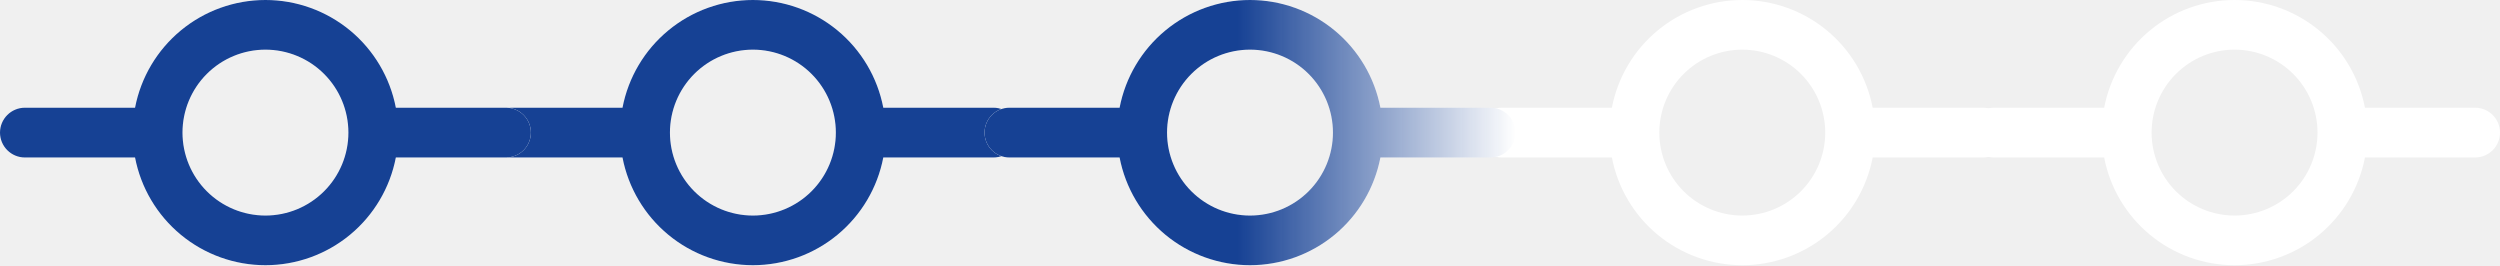
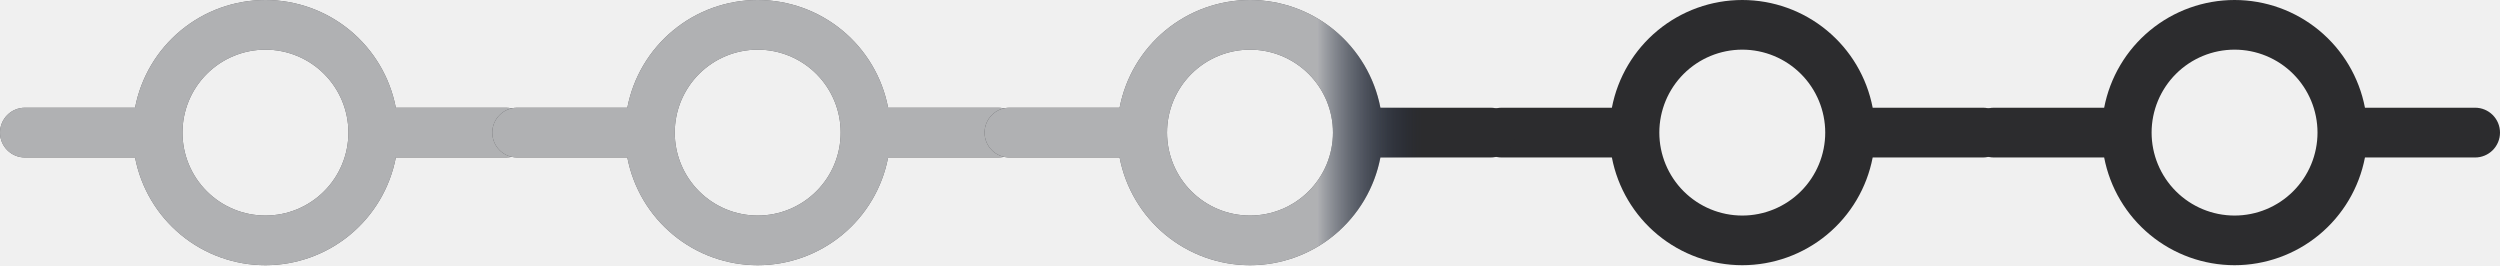
<svg xmlns="http://www.w3.org/2000/svg" width="518" height="55" viewBox="0 0 518 55" fill="none">
-   <path d="M388.019 32.631C386.811 38.911 383.453 44.575 378.522 48.648C373.591 52.721 367.396 54.949 361 54.949C354.604 54.949 348.409 52.721 343.478 48.648C338.547 44.575 335.189 38.911 333.981 32.631H311.156C309.789 32.631 308.477 32.087 307.51 31.12C306.543 30.154 306 28.842 306 27.474C306 26.107 306.543 24.795 307.51 23.828C308.477 22.861 309.789 22.318 311.156 22.318H333.981C335.189 16.038 338.547 10.374 343.478 6.301C348.409 2.228 354.604 0 361 0C367.396 0 373.591 2.228 378.522 6.301C383.453 10.374 386.811 16.038 388.019 22.318H410.844C412.211 22.318 413.523 22.861 414.49 23.828C415.457 24.795 416 26.107 416 27.474C416 28.842 415.457 30.154 414.49 31.12C413.523 32.087 412.211 32.631 410.844 32.631H388.019ZM378.188 27.474C378.188 22.916 376.377 18.544 373.153 15.321C369.93 12.098 365.558 10.287 361 10.287C356.442 10.287 352.07 12.098 348.847 15.321C345.623 18.544 343.812 22.916 343.812 27.474C343.812 32.033 345.623 36.405 348.847 39.628C352.07 42.851 356.442 44.662 361 44.662C365.558 44.662 369.93 42.851 373.153 39.628C376.377 36.405 378.188 32.033 378.188 27.474Z" fill="white" />
-   <path d="M183.019 32.631C181.811 38.911 178.453 44.575 173.522 48.648C168.591 52.721 162.396 54.949 156 54.949C149.604 54.949 143.409 52.721 138.478 48.648C133.547 44.575 130.189 38.911 128.981 32.631H106.156C104.789 32.631 103.477 32.087 102.51 31.12C101.543 30.154 101 28.842 101 27.474C101 26.107 101.543 24.795 102.51 23.828C103.477 22.861 104.789 22.318 106.156 22.318H128.981C130.189 16.038 133.547 10.374 138.478 6.301C143.409 2.228 149.604 0 156 0C162.396 0 168.591 2.228 173.522 6.301C178.453 10.374 181.811 16.038 183.019 22.318H205.844C207.211 22.318 208.523 22.861 209.49 23.828C210.457 24.795 211 26.107 211 27.474C211 28.842 210.457 30.154 209.49 31.12C208.523 32.087 207.211 32.631 205.844 32.631H183.019ZM173.188 27.474C173.188 22.916 171.377 18.544 168.153 15.321C164.93 12.098 160.558 10.287 156 10.287C151.442 10.287 147.07 12.098 143.847 15.321C140.623 18.544 138.812 22.916 138.812 27.474C138.812 32.033 140.623 36.405 143.847 39.628C147.07 42.851 151.442 44.662 156 44.662C160.558 44.662 164.93 42.851 168.153 39.628C171.377 36.405 173.188 32.033 173.188 27.474Z" fill="white" />
-   <path d="M183.019 32.631C181.811 38.911 178.453 44.575 173.522 48.648C168.591 52.721 162.396 54.949 156 54.949C149.604 54.949 143.409 52.721 138.478 48.648C133.547 44.575 130.189 38.911 128.981 32.631H106.156C104.789 32.631 103.477 32.087 102.51 31.12C101.543 30.154 101 28.842 101 27.474C101 26.107 101.543 24.795 102.51 23.828C103.477 22.861 104.789 22.318 106.156 22.318H128.981C130.189 16.038 133.547 10.374 138.478 6.301C143.409 2.228 149.604 0 156 0C162.396 0 168.591 2.228 173.522 6.301C178.453 10.374 181.811 16.038 183.019 22.318H205.844C207.211 22.318 208.523 22.861 209.49 23.828C210.457 24.795 211 26.107 211 27.474C211 28.842 210.457 30.154 209.49 31.12C208.523 32.087 207.211 32.631 205.844 32.631H183.019ZM173.188 27.474C173.188 22.916 171.377 18.544 168.153 15.321C164.93 12.098 160.558 10.287 156 10.287C151.442 10.287 147.07 12.098 143.847 15.321C140.623 18.544 138.812 22.916 138.812 27.474C138.812 32.033 140.623 36.405 143.847 39.628C147.07 42.851 151.442 44.662 156 44.662C160.558 44.662 164.93 42.851 168.153 39.628C171.377 36.405 173.188 32.033 173.188 27.474Z" fill="#164194" />
-   <path d="M82.019 32.631C80.811 38.911 77.453 44.575 72.522 48.648C67.591 52.721 61.396 54.949 55 54.949C48.604 54.949 42.409 52.721 37.478 48.648C32.547 44.575 29.189 38.911 27.981 32.631H5.156C3.789 32.631 2.477 32.087 1.51 31.12C0.543 30.154 0 28.842 0 27.474C0 26.107 0.543 24.795 1.51 23.828C2.477 22.861 3.789 22.318 5.156 22.318H27.981C29.189 16.038 32.547 10.374 37.478 6.301C42.409 2.228 48.604 0 55 0C61.396 0 67.591 2.228 72.522 6.301C77.453 10.374 80.811 16.038 82.019 22.318H104.844C106.211 22.318 107.523 22.861 108.49 23.828C109.457 24.795 110 26.107 110 27.474C110 28.842 109.457 30.154 108.49 31.12C107.523 32.087 106.211 32.631 104.844 32.631H82.019ZM72.188 27.474C72.188 22.916 70.377 18.544 67.153 15.321C63.93 12.098 59.558 10.287 55 10.287C50.442 10.287 46.07 12.098 42.847 15.321C39.623 18.544 37.812 22.916 37.812 27.474C37.812 32.033 39.623 36.405 42.847 39.628C46.07 42.851 50.442 44.662 55 44.662C59.558 44.662 63.93 42.851 67.153 39.628C70.377 36.405 72.188 32.033 72.188 27.474Z" fill="white" />
-   <path d="M82.019 32.631C80.811 38.911 77.453 44.575 72.522 48.648C67.591 52.721 61.396 54.949 55 54.949C48.604 54.949 42.409 52.721 37.478 48.648C32.547 44.575 29.189 38.911 27.981 32.631H5.156C3.789 32.631 2.477 32.087 1.51 31.12C0.543 30.154 0 28.842 0 27.474C0 26.107 0.543 24.795 1.51 23.828C2.477 22.861 3.789 22.318 5.156 22.318H27.981C29.189 16.038 32.547 10.374 37.478 6.301C42.409 2.228 48.604 0 55 0C61.396 0 67.591 2.228 72.522 6.301C77.453 10.374 80.811 16.038 82.019 22.318H104.844C106.211 22.318 107.523 22.861 108.49 23.828C109.457 24.795 110 26.107 110 27.474C110 28.842 109.457 30.154 108.49 31.12C107.523 32.087 106.211 32.631 104.844 32.631H82.019ZM72.188 27.474C72.188 22.916 70.377 18.544 67.153 15.321C63.93 12.098 59.558 10.287 55 10.287C50.442 10.287 46.07 12.098 42.847 15.321C39.623 18.544 37.812 22.916 37.812 27.474C37.812 32.033 39.623 36.405 42.847 39.628C46.07 42.851 50.442 44.662 55 44.662C59.558 44.662 63.93 42.851 67.153 39.628C70.377 36.405 72.188 32.033 72.188 27.474Z" fill="#164194" />
-   <path d="M490.019 32.631C488.811 38.911 485.453 44.575 480.522 48.648C475.591 52.721 469.396 54.949 463 54.949C456.604 54.949 450.409 52.721 445.478 48.648C440.547 44.575 437.189 38.911 435.981 32.631H413.156C411.789 32.631 410.477 32.087 409.51 31.12C408.543 30.154 408 28.842 408 27.474C408 26.107 408.543 24.795 409.51 23.828C410.477 22.861 411.789 22.318 413.156 22.318H435.981C437.189 16.038 440.547 10.374 445.478 6.301C450.409 2.228 456.604 0 463 0C469.396 0 475.591 2.228 480.522 6.301C485.453 10.374 488.811 16.038 490.019 22.318H512.844C514.211 22.318 515.523 22.861 516.49 23.828C517.457 24.795 518 26.107 518 27.474C518 28.842 517.457 30.154 516.49 31.12C515.523 32.087 514.211 32.631 512.844 32.631H490.019ZM480.188 27.474C480.188 22.916 478.377 18.544 475.153 15.321C471.93 12.098 467.558 10.287 463 10.287C458.442 10.287 454.07 12.098 450.847 15.321C447.623 18.544 445.812 22.916 445.812 27.474C445.812 32.033 447.623 36.405 450.847 39.628C454.07 42.851 458.442 44.662 463 44.662C467.558 44.662 471.93 42.851 475.153 39.628C478.377 36.405 480.188 32.033 480.188 27.474Z" fill="white" />
-   <path d="M286.019 32.631C284.811 38.911 281.453 44.575 276.522 48.648C271.591 52.721 265.396 54.949 259 54.949C252.604 54.949 246.409 52.721 241.478 48.648C236.547 44.575 233.189 38.911 231.981 32.631H209.156C207.789 32.631 206.477 32.087 205.51 31.12C204.543 30.154 204 28.842 204 27.474C204 26.107 204.543 24.795 205.51 23.828C206.477 22.861 207.789 22.318 209.156 22.318H231.981C233.189 16.038 236.547 10.374 241.478 6.301C246.409 2.228 252.604 0 259 0C265.396 0 271.591 2.228 276.522 6.301C281.453 10.374 284.811 16.038 286.019 22.318H308.844C310.211 22.318 311.523 22.861 312.49 23.828C313.457 24.795 314 26.107 314 27.474C314 28.842 313.457 30.154 312.49 31.12C311.523 32.087 310.211 32.631 308.844 32.631H286.019ZM276.188 27.474C276.188 22.916 274.377 18.544 271.153 15.321C267.93 12.098 263.558 10.287 259 10.287C254.442 10.287 250.07 12.098 246.847 15.321C243.623 18.544 241.812 22.916 241.812 27.474C241.812 32.033 243.623 36.405 246.847 39.628C250.07 42.851 254.442 44.662 259 44.662C263.558 44.662 267.93 42.851 271.153 39.628C274.377 36.405 276.188 32.033 276.188 27.474Z" fill="white" />
-   <path d="M286.019 32.631C284.811 38.911 281.453 44.575 276.522 48.648C271.591 52.721 265.396 54.949 259 54.949C252.604 54.949 246.409 52.721 241.478 48.648C236.547 44.575 233.189 38.911 231.981 32.631H209.156C207.789 32.631 206.477 32.087 205.51 31.12C204.543 30.154 204 28.842 204 27.474C204 26.107 204.543 24.795 205.51 23.828C206.477 22.861 207.789 22.318 209.156 22.318H231.981C233.189 16.038 236.547 10.374 241.478 6.301C246.409 2.228 252.604 0 259 0C265.396 0 271.591 2.228 276.522 6.301C281.453 10.374 284.811 16.038 286.019 22.318H308.844C310.211 22.318 311.523 22.861 312.49 23.828C313.457 24.795 314 26.107 314 27.474C314 28.842 313.457 30.154 312.49 31.12C311.523 32.087 310.211 32.631 308.844 32.631H286.019ZM276.188 27.474C276.188 22.916 274.377 18.544 271.153 15.321C267.93 12.098 263.558 10.287 259 10.287C254.442 10.287 250.07 12.098 246.847 15.321C243.623 18.544 241.812 22.916 241.812 27.474C241.812 32.033 243.623 36.405 246.847 39.628C250.07 42.851 254.442 44.662 259 44.662C263.558 44.662 267.93 42.851 271.153 39.628C274.377 36.405 276.188 32.033 276.188 27.474Z" fill="url(#paint0_linear_369_489)" />
+   <path d="M388.019 32.631C386.811 38.911 383.453 44.575 378.522 48.648C373.591 52.721 367.396 54.949 361 54.949C354.604 54.949 348.409 52.721 343.478 48.648C338.547 44.575 335.189 38.911 333.981 32.631H311.156C309.789 32.631 308.477 32.087 307.51 31.12C306.543 30.154 306 28.842 306 27.474C306 26.107 306.543 24.795 307.51 23.828C308.477 22.861 309.789 22.318 311.156 22.318H333.981C335.189 16.038 338.547 10.374 343.478 6.301C348.409 2.228 354.604 0 361 0C367.396 0 373.591 2.228 378.522 6.301C383.453 10.374 386.811 16.038 388.019 22.318H410.844C412.211 22.318 413.523 22.861 414.49 23.828C415.457 24.795 416 26.107 416 27.474C416 28.842 415.457 30.154 414.49 31.12C413.523 32.087 412.211 32.631 410.844 32.631H388.019ZM378.188 27.474C378.188 22.916 376.377 18.544 373.153 15.321C369.93 12.098 365.558 10.287 361 10.287C356.442 10.287 352.07 12.098 348.847 15.321C345.623 18.544 343.812 22.916 343.812 27.474C343.812 32.033 345.623 36.405 348.847 39.628C352.07 42.851 356.442 44.662 361 44.662C365.558 44.662 369.93 42.851 373.153 39.628C376.377 36.405 378.188 32.033 378.188 27.474Z" fill="#2C2C2E" />
+   <path d="M82.019 32.631C80.811 38.911 77.453 44.575 72.522 48.648C67.591 52.721 61.396 54.949 55 54.949C48.604 54.949 42.409 52.721 37.478 48.648C32.547 44.575 29.189 38.911 27.981 32.631H5.156C3.789 32.631 2.477 32.087 1.51 31.12C0.543 30.154 0 28.842 0 27.474C0 26.107 0.543 24.795 1.51 23.828C2.477 22.861 3.789 22.318 5.156 22.318H27.981C29.189 16.038 32.547 10.374 37.478 6.301C42.409 2.228 48.604 0 55 0C61.396 0 67.591 2.228 72.522 6.301C77.453 10.374 80.811 16.038 82.019 22.318H104.844C106.211 22.318 107.523 22.861 108.49 23.828C109.457 24.795 110 26.107 110 27.474C110 28.842 109.457 30.154 108.49 31.12C107.523 32.087 106.211 32.631 104.844 32.631H82.019ZM72.188 27.474C72.188 22.916 70.377 18.544 67.153 15.321C63.93 12.098 59.558 10.287 55 10.287C50.442 10.287 46.07 12.098 42.847 15.321C39.623 18.544 37.812 22.916 37.812 27.474C37.812 32.033 39.623 36.405 42.847 39.628C46.07 42.851 50.442 44.662 55 44.662C59.558 44.662 63.93 42.851 67.153 39.628C70.377 36.405 72.188 32.033 72.188 27.474Z" fill="#2C2C2E" />
+   <path d="M82.019 32.631C80.811 38.911 77.453 44.575 72.522 48.648C67.591 52.721 61.396 54.949 55 54.949C48.604 54.949 42.409 52.721 37.478 48.648C32.547 44.575 29.189 38.911 27.981 32.631H5.156C3.789 32.631 2.477 32.087 1.51 31.12C0.543 30.154 0 28.842 0 27.474C0 26.107 0.543 24.795 1.51 23.828C2.477 22.861 3.789 22.318 5.156 22.318H27.981C29.189 16.038 32.547 10.374 37.478 6.301C42.409 2.228 48.604 0 55 0C61.396 0 67.591 2.228 72.522 6.301C77.453 10.374 80.811 16.038 82.019 22.318H104.844C106.211 22.318 107.523 22.861 108.49 23.828C109.457 24.795 110 26.107 110 27.474C110 28.842 109.457 30.154 108.49 31.12C107.523 32.087 106.211 32.631 104.844 32.631H82.019ZM72.188 27.474C72.188 22.916 70.377 18.544 67.153 15.321C63.93 12.098 59.558 10.287 55 10.287C50.442 10.287 46.07 12.098 42.847 15.321C39.623 18.544 37.812 22.916 37.812 27.474C37.812 32.033 39.623 36.405 42.847 39.628C46.07 42.851 50.442 44.662 55 44.662C59.558 44.662 63.93 42.851 67.153 39.628C70.377 36.405 72.188 32.033 72.188 27.474Z" fill="url(#paint0_linear_407_813)" />
+   <path d="M184.019 32.631C182.811 38.911 179.453 44.575 174.522 48.648C169.591 52.721 163.396 54.949 157 54.949C150.604 54.949 144.409 52.721 139.478 48.648C134.547 44.575 131.189 38.911 129.981 32.631H107.156C105.789 32.631 104.477 32.087 103.51 31.12C102.543 30.154 102 28.842 102 27.474C102 26.107 102.543 24.795 103.51 23.828C104.477 22.861 105.789 22.318 107.156 22.318H129.981C131.189 16.038 134.547 10.374 139.478 6.301C144.409 2.228 150.604 0 157 0C163.396 0 169.591 2.228 174.522 6.301C179.453 10.374 182.811 16.038 184.019 22.318H206.844C208.211 22.318 209.523 22.861 210.49 23.828C211.457 24.795 212 26.107 212 27.474C212 28.842 211.457 30.154 210.49 31.12C209.523 32.087 208.211 32.631 206.844 32.631H184.019ZM174.188 27.474C174.188 22.916 172.377 18.544 169.153 15.321C165.93 12.098 161.558 10.287 157 10.287C152.442 10.287 148.07 12.098 144.847 15.321C141.623 18.544 139.812 22.916 139.812 27.474C139.812 32.033 141.623 36.405 144.847 39.628C148.07 42.851 152.442 44.662 157 44.662C161.558 44.662 165.93 42.851 169.153 39.628C172.377 36.405 174.188 32.033 174.188 27.474Z" fill="#2C2C2E" />
+   <path d="M184.019 32.631C182.811 38.911 179.453 44.575 174.522 48.648C169.591 52.721 163.396 54.949 157 54.949C150.604 54.949 144.409 52.721 139.478 48.648C134.547 44.575 131.189 38.911 129.981 32.631H107.156C105.789 32.631 104.477 32.087 103.51 31.12C102.543 30.154 102 28.842 102 27.474C102 26.107 102.543 24.795 103.51 23.828C104.477 22.861 105.789 22.318 107.156 22.318H129.981C131.189 16.038 134.547 10.374 139.478 6.301C144.409 2.228 150.604 0 157 0C163.396 0 169.591 2.228 174.522 6.301C179.453 10.374 182.811 16.038 184.019 22.318H206.844C208.211 22.318 209.523 22.861 210.49 23.828C211.457 24.795 212 26.107 212 27.474C212 28.842 211.457 30.154 210.49 31.12C209.523 32.087 208.211 32.631 206.844 32.631H184.019ZM174.188 27.474C174.188 22.916 172.377 18.544 169.153 15.321C165.93 12.098 161.558 10.287 157 10.287C152.442 10.287 148.07 12.098 144.847 15.321C141.623 18.544 139.812 22.916 139.812 27.474C139.812 32.033 141.623 36.405 144.847 39.628C148.07 42.851 152.442 44.662 157 44.662C161.558 44.662 165.93 42.851 169.153 39.628C172.377 36.405 174.188 32.033 174.188 27.474Z" fill="url(#paint1_linear_407_813)" />
+   <path d="M286.019 32.631C284.811 38.911 281.453 44.575 276.522 48.648C271.591 52.721 265.396 54.949 259 54.949C252.604 54.949 246.409 52.721 241.478 48.648C236.547 44.575 233.189 38.911 231.981 32.631H209.156C207.789 32.631 206.477 32.087 205.51 31.12C204.543 30.154 204 28.842 204 27.474C204 26.107 204.543 24.795 205.51 23.828C206.477 22.861 207.789 22.318 209.156 22.318H231.981C233.189 16.038 236.547 10.374 241.478 6.301C246.409 2.228 252.604 0 259 0C265.396 0 271.591 2.228 276.522 6.301C281.453 10.374 284.811 16.038 286.019 22.318H308.844C310.211 22.318 311.523 22.861 312.49 23.828C313.457 24.795 314 26.107 314 27.474C314 28.842 313.457 30.154 312.49 31.12C311.523 32.087 310.211 32.631 308.844 32.631H286.019ZM276.188 27.474C276.188 22.916 274.377 18.544 271.153 15.321C267.93 12.098 263.558 10.287 259 10.287C254.442 10.287 250.07 12.098 246.847 15.321C243.623 18.544 241.812 22.916 241.812 27.474C241.812 32.033 243.623 36.405 246.847 39.628C250.07 42.851 254.442 44.662 259 44.662C263.558 44.662 267.93 42.851 271.153 39.628C274.377 36.405 276.188 32.033 276.188 27.474Z" fill="#2C2C2E" />
+   <path d="M286.019 32.631C284.811 38.911 281.453 44.575 276.522 48.648C271.591 52.721 265.396 54.949 259 54.949C252.604 54.949 246.409 52.721 241.478 48.648C236.547 44.575 233.189 38.911 231.981 32.631H209.156C207.789 32.631 206.477 32.087 205.51 31.12C204.543 30.154 204 28.842 204 27.474C204 26.107 204.543 24.795 205.51 23.828C206.477 22.861 207.789 22.318 209.156 22.318H231.981C233.189 16.038 236.547 10.374 241.478 6.301C246.409 2.228 252.604 0 259 0C265.396 0 271.591 2.228 276.522 6.301C281.453 10.374 284.811 16.038 286.019 22.318H308.844C310.211 22.318 311.523 22.861 312.49 23.828C313.457 24.795 314 26.107 314 27.474C314 28.842 313.457 30.154 312.49 31.12C311.523 32.087 310.211 32.631 308.844 32.631H286.019ZM276.188 27.474C276.188 22.916 274.377 18.544 271.153 15.321C267.93 12.098 263.558 10.287 259 10.287C254.442 10.287 250.07 12.098 246.847 15.321C243.623 18.544 241.812 22.916 241.812 27.474C241.812 32.033 243.623 36.405 246.847 39.628C250.07 42.851 254.442 44.662 259 44.662C263.558 44.662 267.93 42.851 271.153 39.628C274.377 36.405 276.188 32.033 276.188 27.474Z" fill="url(#paint2_linear_407_813)" />
+   <path d="M490.019 32.631C488.811 38.911 485.453 44.575 480.522 48.648C475.591 52.721 469.396 54.949 463 54.949C456.604 54.949 450.409 52.721 445.478 48.648C440.547 44.575 437.189 38.911 435.981 32.631H413.156C411.789 32.631 410.477 32.087 409.51 31.12C408.543 30.154 408 28.842 408 27.474C408 26.107 408.543 24.795 409.51 23.828C410.477 22.861 411.789 22.318 413.156 22.318H435.981C437.189 16.038 440.547 10.374 445.478 6.301C450.409 2.228 456.604 0 463 0C469.396 0 475.591 2.228 480.522 6.301C485.453 10.374 488.811 16.038 490.019 22.318H512.844C514.211 22.318 515.523 22.861 516.49 23.828C517.457 24.795 518 26.107 518 27.474C518 28.842 517.457 30.154 516.49 31.12C515.523 32.087 514.211 32.631 512.844 32.631H490.019ZM480.188 27.474C480.188 22.916 478.377 18.544 475.153 15.321C471.93 12.098 467.558 10.287 463 10.287C458.442 10.287 454.07 12.098 450.847 15.321C447.623 18.544 445.812 22.916 445.812 27.474C445.812 32.033 447.623 36.405 450.847 39.628C454.07 42.851 458.442 44.662 463 44.662C467.558 44.662 471.93 42.851 475.153 39.628C478.377 36.405 480.188 32.033 480.188 27.474Z" fill="#2C2C2E" />
  <defs>
-     <linearGradient id="paint0_linear_369_489" x1="314" y1="27.474" x2="204" y2="27.474" gradientUnits="userSpaceOnUse">
-       <stop stop-color="#164194" stop-opacity="0" />
-       <stop offset="0.524" stop-color="#164194" />
+     <linearGradient id="paint0_linear_407_813" x1="90.5" y1="27" x2="69" y2="27" gradientUnits="userSpaceOnUse">
+       <stop offset="1" stop-color="#E0E2E5" stop-opacity="0.73" />
+     </linearGradient>
+     <linearGradient id="paint1_linear_407_813" x1="192.5" y1="27" x2="171" y2="27" gradientUnits="userSpaceOnUse">
+       <stop offset="1" stop-color="#E0E2E5" stop-opacity="0.73" />
+     </linearGradient>
+     <linearGradient id="paint2_linear_407_813" x1="294.5" y1="27" x2="273" y2="27" gradientUnits="userSpaceOnUse">
+       <stop stop-color="#0C2555" stop-opacity="0" />
+       <stop offset="1" stop-color="#E0E2E5" stop-opacity="0.73" />
    </linearGradient>
  </defs>
</svg>
